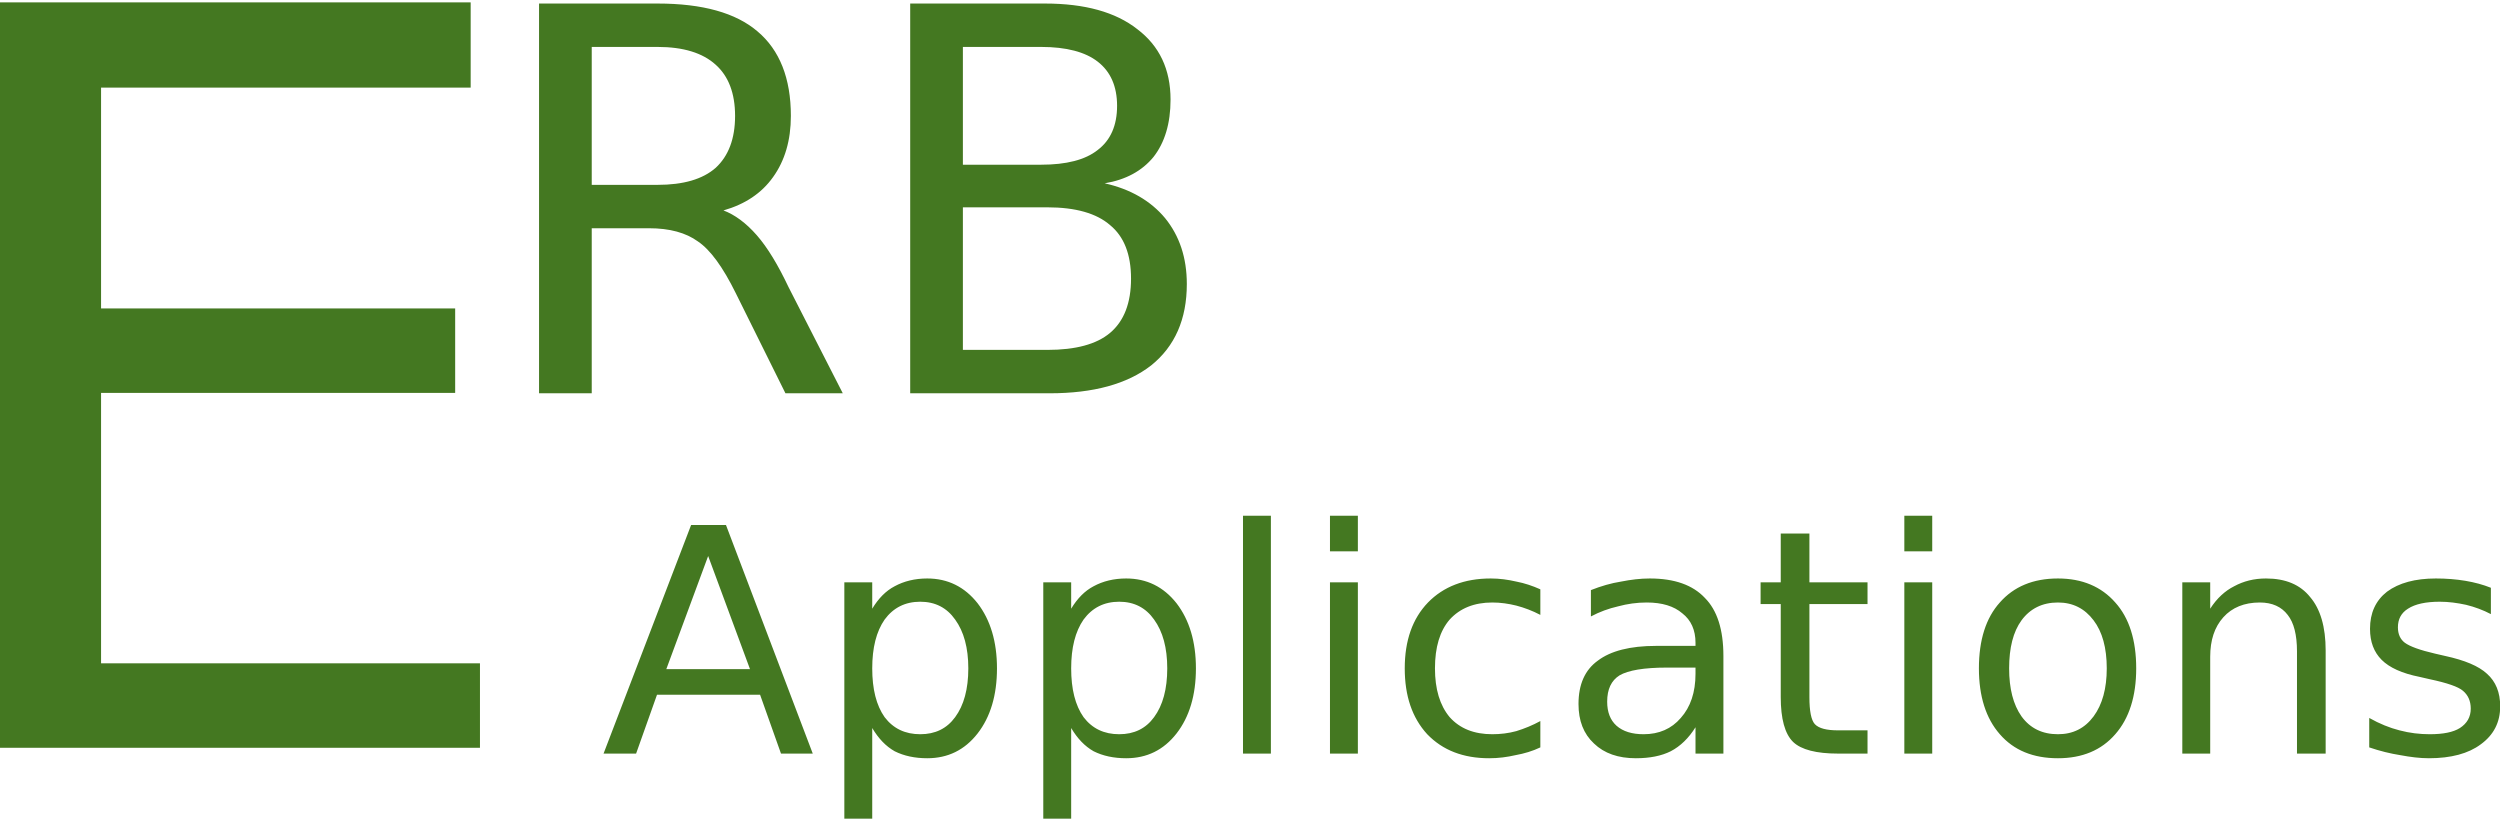
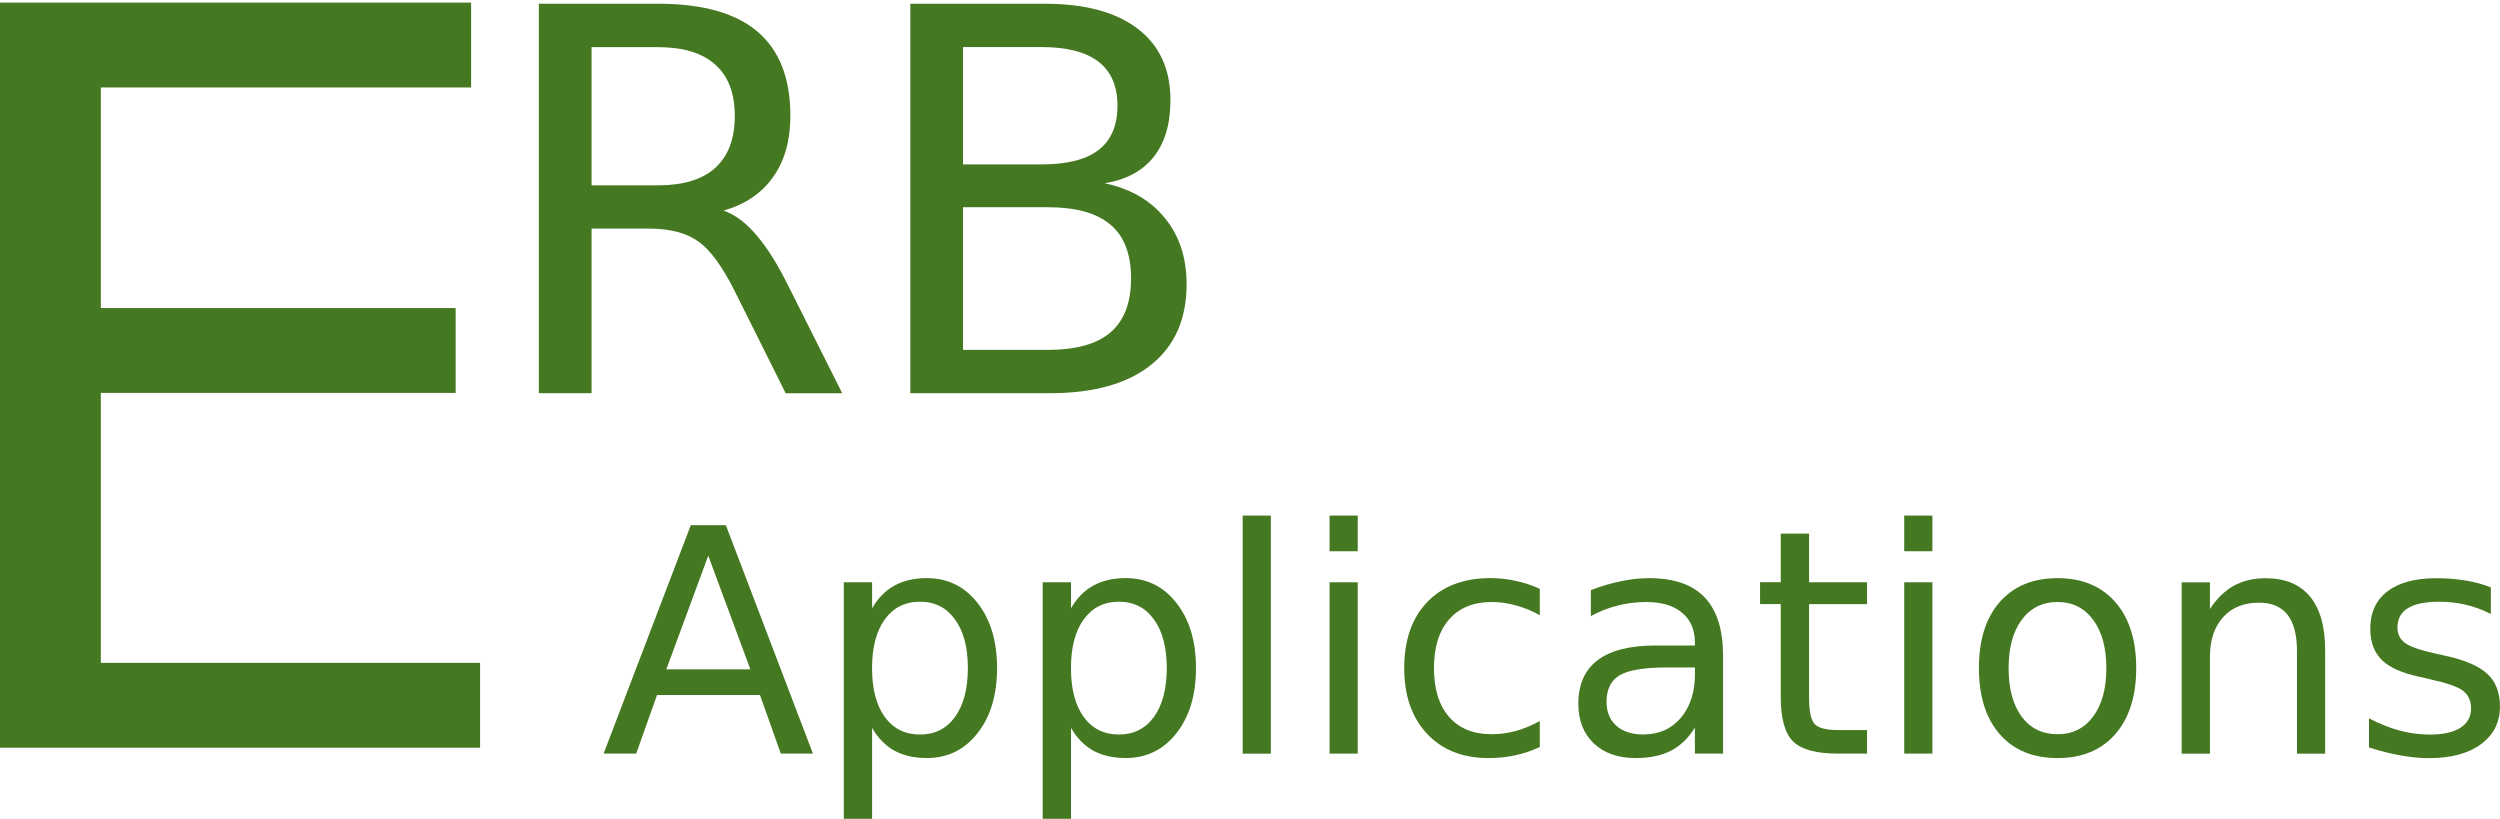
<svg xmlns="http://www.w3.org/2000/svg" width="50.413mm" height="16.511mm" viewBox="0 0 50.413 16.511" version="1.1" id="svg8">
  <defs id="defs2" />
  <g id="layer1" transform="translate(-18.17693,-36.56927)">
-     <text xml:space="preserve" style="font-style:normal;font-variant:normal;font-weight:normal;font-stretch:normal;font-size:10.773px;line-height:1.25;font-family:'DejaVu Sans';-inkscape-font-specification:'DejaVu Sans';letter-spacing:0px;word-spacing:0px;fill:#447821;fill-opacity:1;stroke:none;stroke-width:0.269" x="27.986" y="44.499" id="text3723">
-       <tspan id="tspan3721" x="27.986" y="44.499" style="font-style:normal;font-variant:normal;font-weight:normal;font-stretch:normal;font-family:'DejaVu Sans';-inkscape-font-specification:'DejaVu Sans';fill:#447821;stroke-width:0.269">RB</tspan>
-     </text>
-     <text xml:space="preserve" style="font-style:normal;font-variant:normal;font-weight:normal;font-stretch:normal;font-size:6.319px;line-height:1.25;font-family:'DejaVu Sans';-inkscape-font-specification:'DejaVu Sans';letter-spacing:0px;word-spacing:0px;fill:#447821;fill-opacity:1;stroke:none;stroke-width:0.197" x="30.299" y="51.766" id="text3727">
-       <tspan id="tspan3725" x="30.299" y="51.766" style="font-style:normal;font-variant:normal;font-weight:normal;font-stretch:normal;font-size:6.319px;font-family:'DejaVu Sans';-inkscape-font-specification:'DejaVu Sans';fill:#447821;stroke-width:0.197">Applications</tspan>
-     </text>
-     <text xml:space="preserve" style="font-style:normal;font-variant:normal;font-weight:normal;font-stretch:normal;font-size:20.61px;line-height:1.25;font-family:'DejaVu Sans';-inkscape-font-specification:'DejaVu Sans';letter-spacing:0px;word-spacing:0px;fill:#447821;fill-opacity:1;stroke:none;stroke-width:0.322" x="16.154" y="51.647" id="text3735">
-       <tspan id="tspan3733" x="16.154" y="51.647" style="font-size:20.61px;fill:#447821;stroke-width:0.322">E</tspan>
-     </text>
+     <g aria-label="RB" style="font-style:normal;font-variant:normal;font-weight:normal;font-stretch:normal;font-size:10.773px;line-height:1.25;font-family:'DejaVu Sans';-inkscape-font-specification:'DejaVu Sans';letter-spacing:0px;word-spacing:0px;fill:#447821;fill-opacity:1;stroke:none;stroke-width:0.269" id="text3723">
+       <path d="m 32.768,40.817 q 0.342,0.116 0.663,0.494 0.326,0.379 0.652,1.042 l 1.078,2.146 H 34.02 L 33.015,42.484 q -0.389,-0.789 -0.758,-1.047 -0.363,-0.258 -0.994,-0.258 h -1.157 v 3.319 h -1.063 v -7.854 h 2.399 q 1.347,0 2.01,0.563 0.663,0.563 0.663,1.699 0,0.742 -0.347,1.231 -0.342,0.489 -0.999,0.679 z m -2.662,-3.298 v 2.788 h 1.336 q 0.768,0 1.157,-0.352 0.395,-0.358 0.395,-1.047 0,-0.689 -0.395,-1.036 -0.389,-0.352 -1.157,-0.352 z" style="font-style:normal;font-variant:normal;font-weight:normal;font-stretch:normal;font-family:'DejaVu Sans';-inkscape-font-specification:'DejaVu Sans';fill:#447821;stroke-width:0.269" id="path67" />
+       <path d="m 37.597,40.748 v 2.877 h 1.704 q 0.857,0 1.268,-0.352 0.416,-0.358 0.416,-1.089 0,-0.736 -0.416,-1.084 -0.41,-0.352 -1.268,-0.352 z m 0,-3.23 v 2.367 h 1.573 q 0.779,0 1.157,-0.289 0.384,-0.295 0.384,-0.894 0,-0.594 -0.384,-0.889 -0.379,-0.295 -1.157,-0.295 z m -1.063,-0.873 h 2.714 q 1.215,0 1.873,0.505 0.658,0.505 0.658,1.436 0,0.721 -0.337,1.147 -0.337,0.426 -0.989,0.531 0.784,0.168 1.215,0.705 0.437,0.531 0.437,1.331 0,1.052 -0.715,1.625 -0.715,0.573 -2.036,0.573 h -2.82 z" style="font-style:normal;font-variant:normal;font-weight:normal;font-stretch:normal;font-family:'DejaVu Sans';-inkscape-font-specification:'DejaVu Sans';fill:#447821;stroke-width:0.269" id="path69" />
+     </g>
+     <g aria-label="Applications" style="font-style:normal;font-variant:normal;font-weight:normal;font-stretch:normal;font-size:6.319px;line-height:1.25;font-family:'DejaVu Sans';-inkscape-font-specification:'DejaVu Sans';letter-spacing:0px;word-spacing:0px;fill:#447821;fill-opacity:1;stroke:none;stroke-width:0.197" id="text3727">
+       <path d="m 32.459,47.774 -0.845,2.292 h 1.694 z m -0.352,-0.614 h 0.707 l 1.756,4.606 h -0.648 l -0.42,-1.182 h -2.076 l -0.42,1.182 H 30.349 Z" style="font-style:normal;font-variant:normal;font-weight:normal;font-stretch:normal;font-size:6.319px;font-family:'DejaVu Sans';-inkscape-font-specification:'DejaVu Sans';fill:#447821;stroke-width:0.197" id="path72" />
+       <path d="m 35.763,51.248 v 1.833 h -0.571 v -4.77 h 0.571 v 0.524 q 0.179,-0.309 0.45,-0.457 0.275,-0.151 0.654,-0.151 0.629,0 1.021,0.5 0.395,0.5 0.395,1.314 0,0.815 -0.395,1.314 -0.392,0.5 -1.021,0.5 -0.379,0 -0.654,-0.148 -0.272,-0.151 -0.45,-0.46 z m 1.931,-1.206 q 0,-0.626 -0.259,-0.981 -0.256,-0.358 -0.707,-0.358 -0.45,0 -0.71,0.358 -0.256,0.355 -0.256,0.981 0,0.626 0.256,0.984 0.259,0.355 0.71,0.355 0.45,0 0.707,-0.355 0.259,-0.358 0.259,-0.984 z" style="font-style:normal;font-variant:normal;font-weight:normal;font-stretch:normal;font-size:6.319px;font-family:'DejaVu Sans';-inkscape-font-specification:'DejaVu Sans';fill:#447821;stroke-width:0.197" id="path74" />
+       <path d="m 39.774,51.248 v 1.833 h -0.571 v -4.77 h 0.571 v 0.524 q 0.179,-0.309 0.45,-0.457 0.275,-0.151 0.654,-0.151 0.629,0 1.021,0.5 0.395,0.5 0.395,1.314 0,0.815 -0.395,1.314 -0.392,0.5 -1.021,0.5 -0.379,0 -0.654,-0.148 -0.272,-0.151 -0.45,-0.46 z m 1.931,-1.206 q 0,-0.626 -0.259,-0.981 -0.256,-0.358 -0.707,-0.358 -0.45,0 -0.71,0.358 -0.256,0.355 -0.256,0.981 0,0.626 0.256,0.984 0.259,0.355 0.71,0.355 0.45,0 0.707,-0.355 0.259,-0.358 0.259,-0.984 z" style="font-style:normal;font-variant:normal;font-weight:normal;font-stretch:normal;font-size:6.319px;font-family:'DejaVu Sans';-inkscape-font-specification:'DejaVu Sans';fill:#447821;stroke-width:0.197" id="path76" />
+       <path d="m 43.236,46.966 h 0.568 v 4.801 h -0.568 z" style="font-style:normal;font-variant:normal;font-weight:normal;font-stretch:normal;font-size:6.319px;font-family:'DejaVu Sans';-inkscape-font-specification:'DejaVu Sans';fill:#447821;stroke-width:0.197" id="path78" />
+       <path d="m 44.988,48.311 h 0.568 v 3.455 h -0.568 z m 0,-1.345 h 0.568 v 0.719 h -0.568 z" style="font-style:normal;font-variant:normal;font-weight:normal;font-stretch:normal;font-size:6.319px;font-family:'DejaVu Sans';-inkscape-font-specification:'DejaVu Sans';fill:#447821;stroke-width:0.197" id="path80" />
+       <path d="m 49.227,48.443 v 0.531 q -0.241,-0.133 -0.484,-0.197 -0.241,-0.068 -0.487,-0.068 -0.552,0 -0.858,0.352 -0.305,0.349 -0.305,0.981 0,0.632 0.305,0.984 0.305,0.349 0.858,0.349 0.247,0 0.487,-0.065 0.244,-0.068 0.484,-0.201 v 0.524 q -0.238,0.111 -0.494,0.167 -0.253,0.056 -0.54,0.056 -0.781,0 -1.24,-0.491 -0.46,-0.491 -0.46,-1.324 0,-0.845 0.463,-1.33 0.466,-0.484 1.274,-0.484 0.262,0 0.512,0.056 0.25,0.052 0.484,0.16 z" style="font-style:normal;font-variant:normal;font-weight:normal;font-stretch:normal;font-size:6.319px;font-family:'DejaVu Sans';-inkscape-font-specification:'DejaVu Sans';fill:#447821;stroke-width:0.197" id="path82" />
+       <path d="m 51.791,50.029 q -0.688,0 -0.953,0.157 -0.265,0.157 -0.265,0.537 0,0.302 0.197,0.481 0.201,0.176 0.543,0.176 0.472,0 0.756,-0.333 0.287,-0.336 0.287,-0.892 v -0.126 z m 1.132,-0.234 v 1.971 h -0.568 v -0.524 q -0.194,0.315 -0.484,0.466 -0.29,0.148 -0.71,0.148 -0.531,0 -0.845,-0.296 -0.312,-0.299 -0.312,-0.799 0,-0.583 0.389,-0.879 0.392,-0.296 1.166,-0.296 h 0.796 v -0.056 q 0,-0.392 -0.259,-0.605 -0.256,-0.216 -0.722,-0.216 -0.296,0 -0.577,0.071 -0.281,0.071 -0.54,0.213 v -0.524 q 0.312,-0.12 0.605,-0.179 0.293,-0.062 0.571,-0.062 0.75,0 1.12,0.389 0.37,0.389 0.37,1.179 z" style="font-style:normal;font-variant:normal;font-weight:normal;font-stretch:normal;font-size:6.319px;font-family:'DejaVu Sans';-inkscape-font-specification:'DejaVu Sans';fill:#447821;stroke-width:0.197" id="path84" />
+       <path d="m 54.657,47.33 v 0.981 h 1.169 v 0.441 h -1.169 v 1.876 q 0,0.423 0.114,0.543 0.117,0.12 0.472,0.12 h 0.583 v 0.475 h -0.583 q -0.657,0 -0.907,-0.244 -0.25,-0.247 -0.25,-0.895 v -1.876 h -0.417 v -0.441 h 0.417 v -0.981 z" style="font-style:normal;font-variant:normal;font-weight:normal;font-stretch:normal;font-size:6.319px;font-family:'DejaVu Sans';-inkscape-font-specification:'DejaVu Sans';fill:#447821;stroke-width:0.197" id="path86" />
+       <path d="m 56.576,48.311 h 0.568 v 3.455 h -0.568 z m 0,-1.345 h 0.568 v 0.719 h -0.568 z" style="font-style:normal;font-variant:normal;font-weight:normal;font-stretch:normal;font-size:6.319px;font-family:'DejaVu Sans';-inkscape-font-specification:'DejaVu Sans';fill:#447821;stroke-width:0.197" id="path88" />
+       <path d="m 59.668,48.709 q -0.457,0 -0.722,0.358 -0.265,0.355 -0.265,0.975 0,0.62 0.262,0.978 0.265,0.355 0.725,0.355 0.454,0 0.719,-0.358 0.265,-0.358 0.265,-0.975 0,-0.614 -0.265,-0.972 -0.265,-0.361 -0.719,-0.361 z m 0,-0.481 q 0.74,0 1.163,0.481 0.423,0.481 0.423,1.333 0,0.848 -0.423,1.333 -0.423,0.481 -1.163,0.481 -0.744,0 -1.166,-0.481 -0.42,-0.484 -0.42,-1.333 0,-0.852 0.42,-1.333 0.423,-0.481 1.166,-0.481 z" style="font-style:normal;font-variant:normal;font-weight:normal;font-stretch:normal;font-size:6.319px;font-family:'DejaVu Sans';-inkscape-font-specification:'DejaVu Sans';fill:#447821;stroke-width:0.197" id="path90" />
+       <path d="m 65.064,49.681 v 2.086 h -0.568 v -2.067 q 0,-0.491 -0.191,-0.734 -0.191,-0.244 -0.574,-0.244 -0.46,0 -0.725,0.293 -0.265,0.293 -0.265,0.799 v 1.953 h -0.571 v -3.455 h 0.571 v 0.537 q 0.204,-0.312 0.478,-0.466 0.278,-0.154 0.639,-0.154 0.595,0 0.901,0.37 0.305,0.367 0.305,1.083 z" style="font-style:normal;font-variant:normal;font-weight:normal;font-stretch:normal;font-size:6.319px;font-family:'DejaVu Sans';-inkscape-font-specification:'DejaVu Sans';fill:#447821;stroke-width:0.197" id="path92" />
+       <path d="m 68.405,48.413 v 0.537 q -0.241,-0.123 -0.5,-0.185 -0.259,-0.062 -0.537,-0.062 -0.423,0 -0.636,0.13 -0.21,0.13 -0.21,0.389 0,0.197 0.151,0.312 0.151,0.111 0.608,0.213 l 0.194,0.043 q 0.605,0.13 0.858,0.367 0.256,0.234 0.256,0.657 0,0.481 -0.383,0.762 -0.379,0.281 -1.046,0.281 -0.278,0 -0.58,-0.056 -0.299,-0.052 -0.632,-0.16 v -0.586 q 0.315,0.164 0.62,0.247 0.305,0.08 0.605,0.08 0.401,0 0.617,-0.136 0.216,-0.139 0.216,-0.389 0,-0.231 -0.157,-0.355 -0.154,-0.123 -0.682,-0.238 l -0.197,-0.046 q -0.528,-0.111 -0.762,-0.339 -0.234,-0.231 -0.234,-0.632 0,-0.487 0.346,-0.753 0.346,-0.265 0.981,-0.265 0.315,0 0.592,0.046 0.278,0.046 0.512,0.139 z" style="font-style:normal;font-variant:normal;font-weight:normal;font-stretch:normal;font-size:6.319px;font-family:'DejaVu Sans';-inkscape-font-specification:'DejaVu Sans';fill:#447821;stroke-width:0.197" id="path94" />
+     </g>
+     <g aria-label="E" style="font-style:normal;font-variant:normal;font-weight:normal;font-stretch:normal;font-size:20.61px;line-height:1.25;font-family:'DejaVu Sans';-inkscape-font-specification:'DejaVu Sans';letter-spacing:0px;word-spacing:0px;fill:#447821;fill-opacity:1;stroke:none;stroke-width:0.322" id="text3735">
+       <path d="m 18.177,36.622 h 9.5 v 1.711 h -7.467 v 4.448 h 7.155 v 1.711 h -7.155 v 5.444 h 7.648 v 1.711 H 18.177 Z" style="font-size:20.61px;fill:#447821;stroke-width:0.322" id="path97" />
+     </g>
  </g>
</svg>
